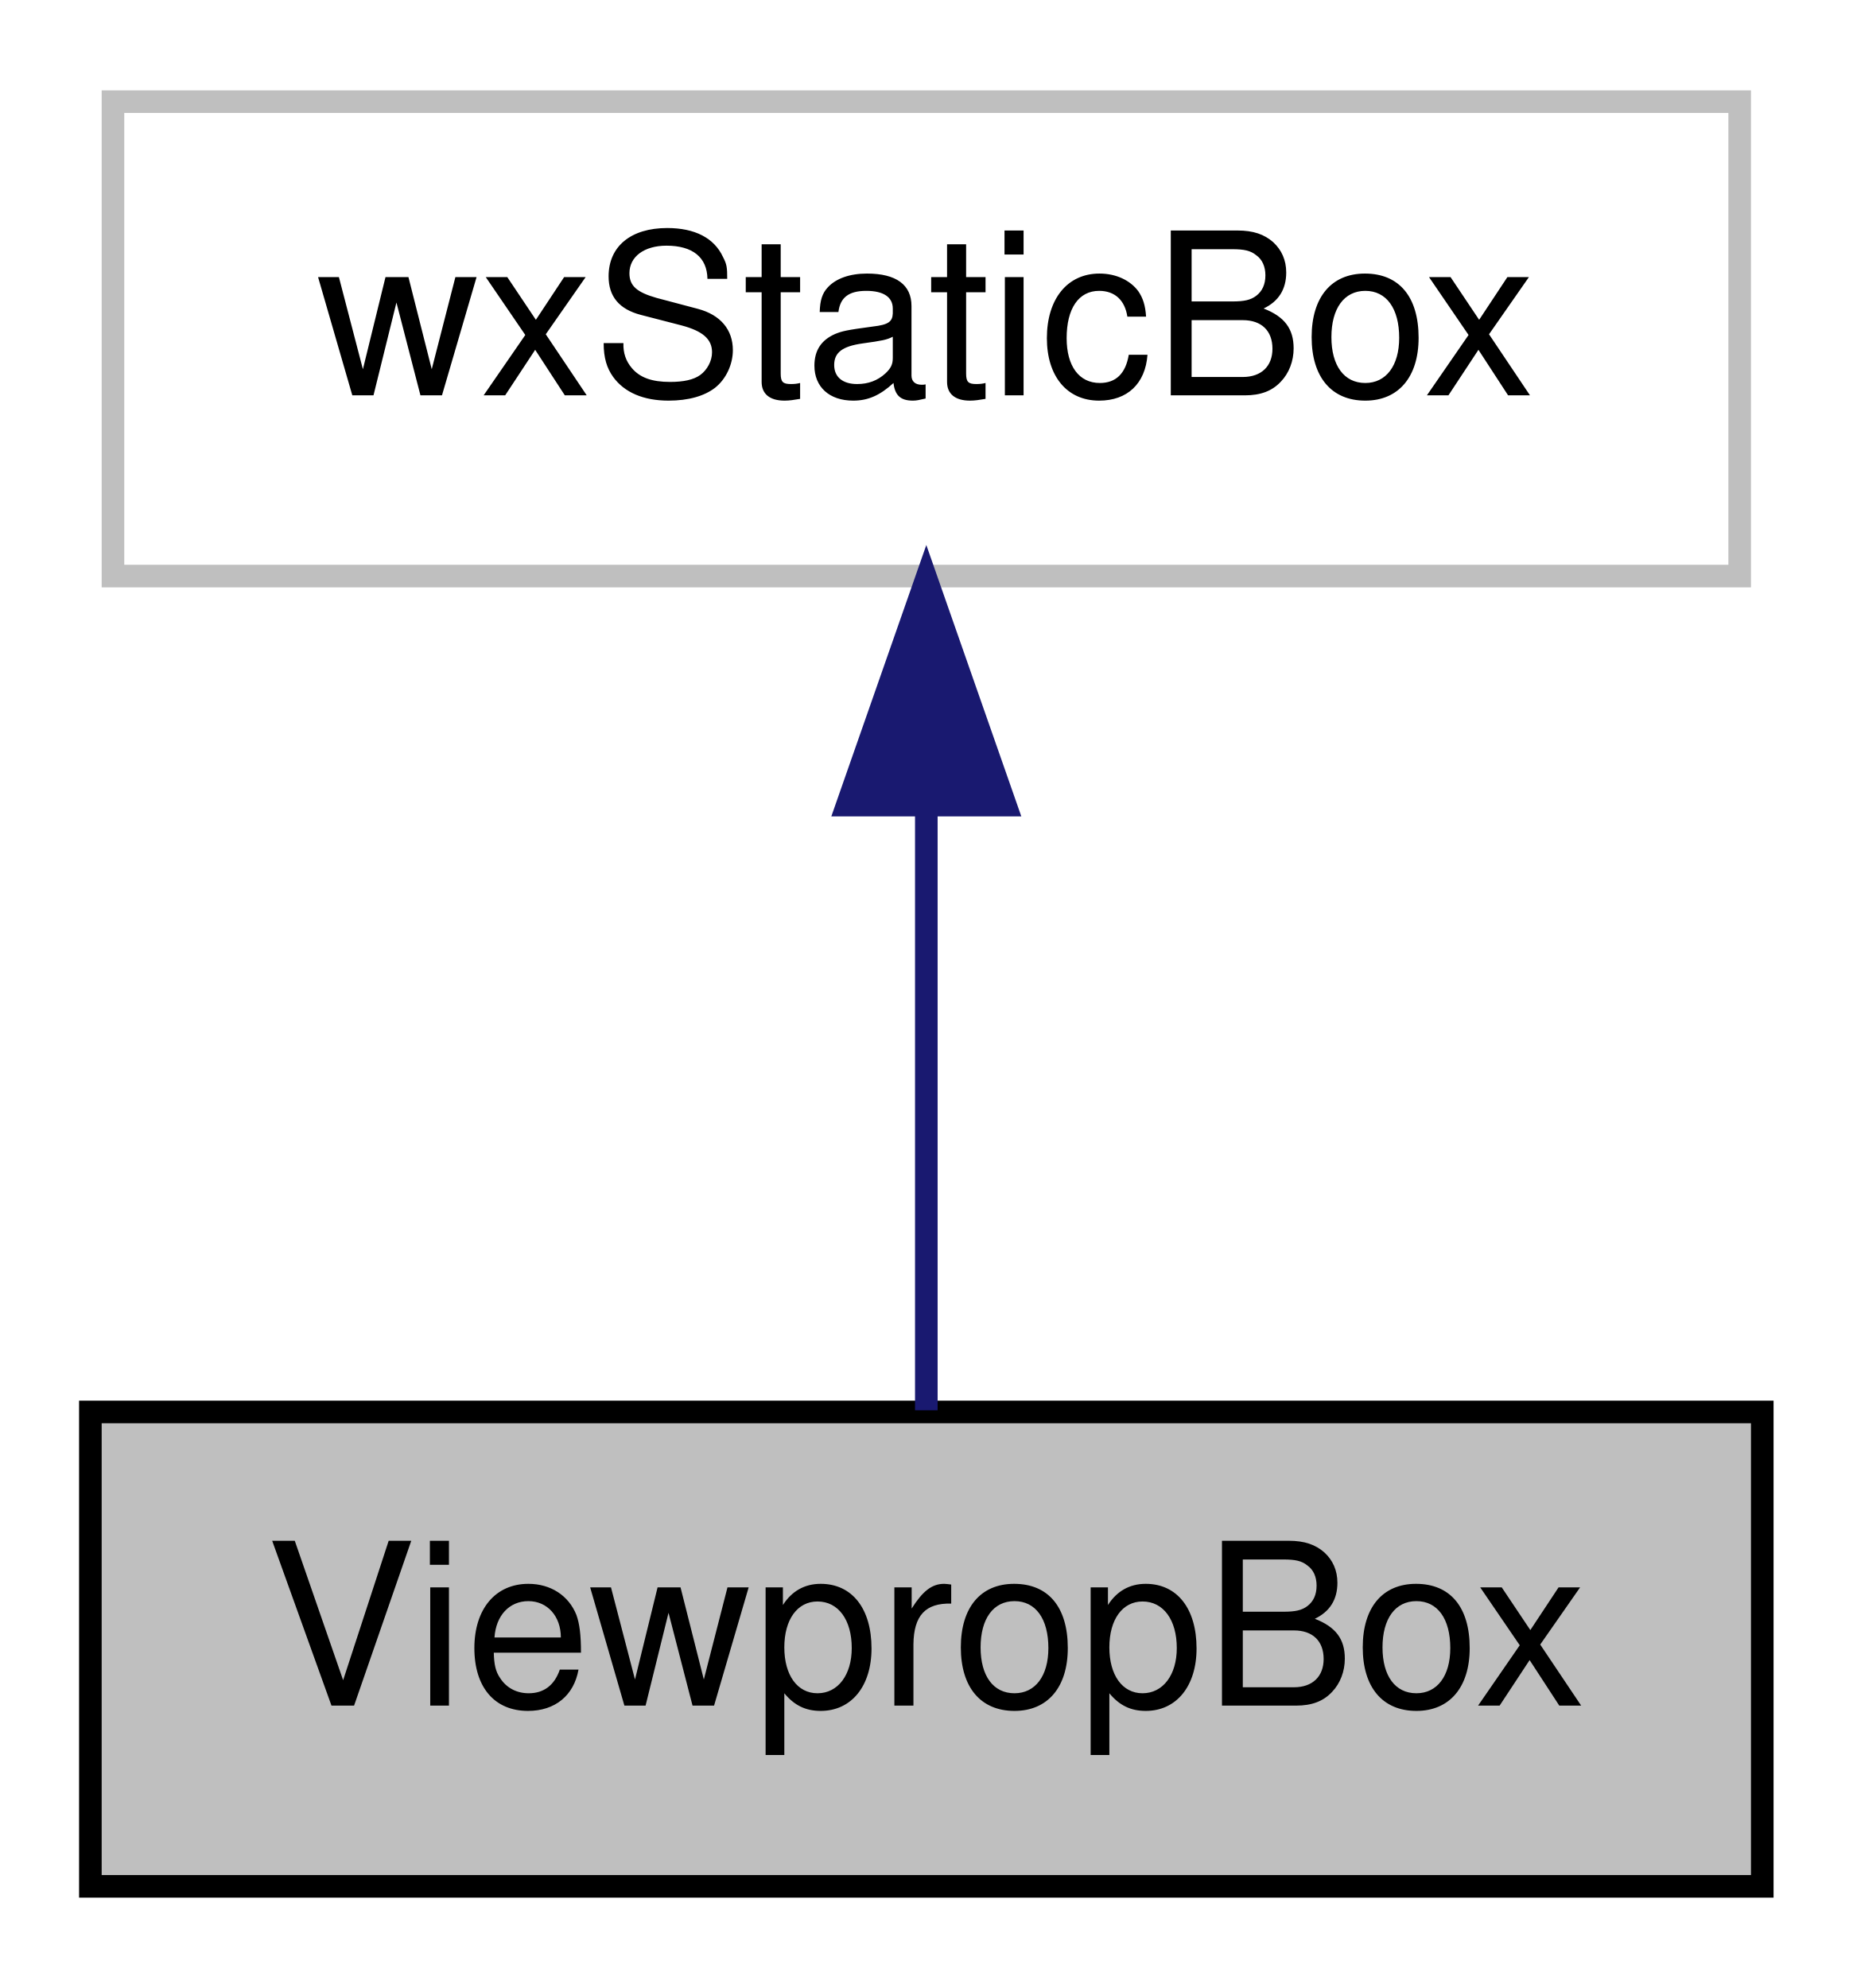
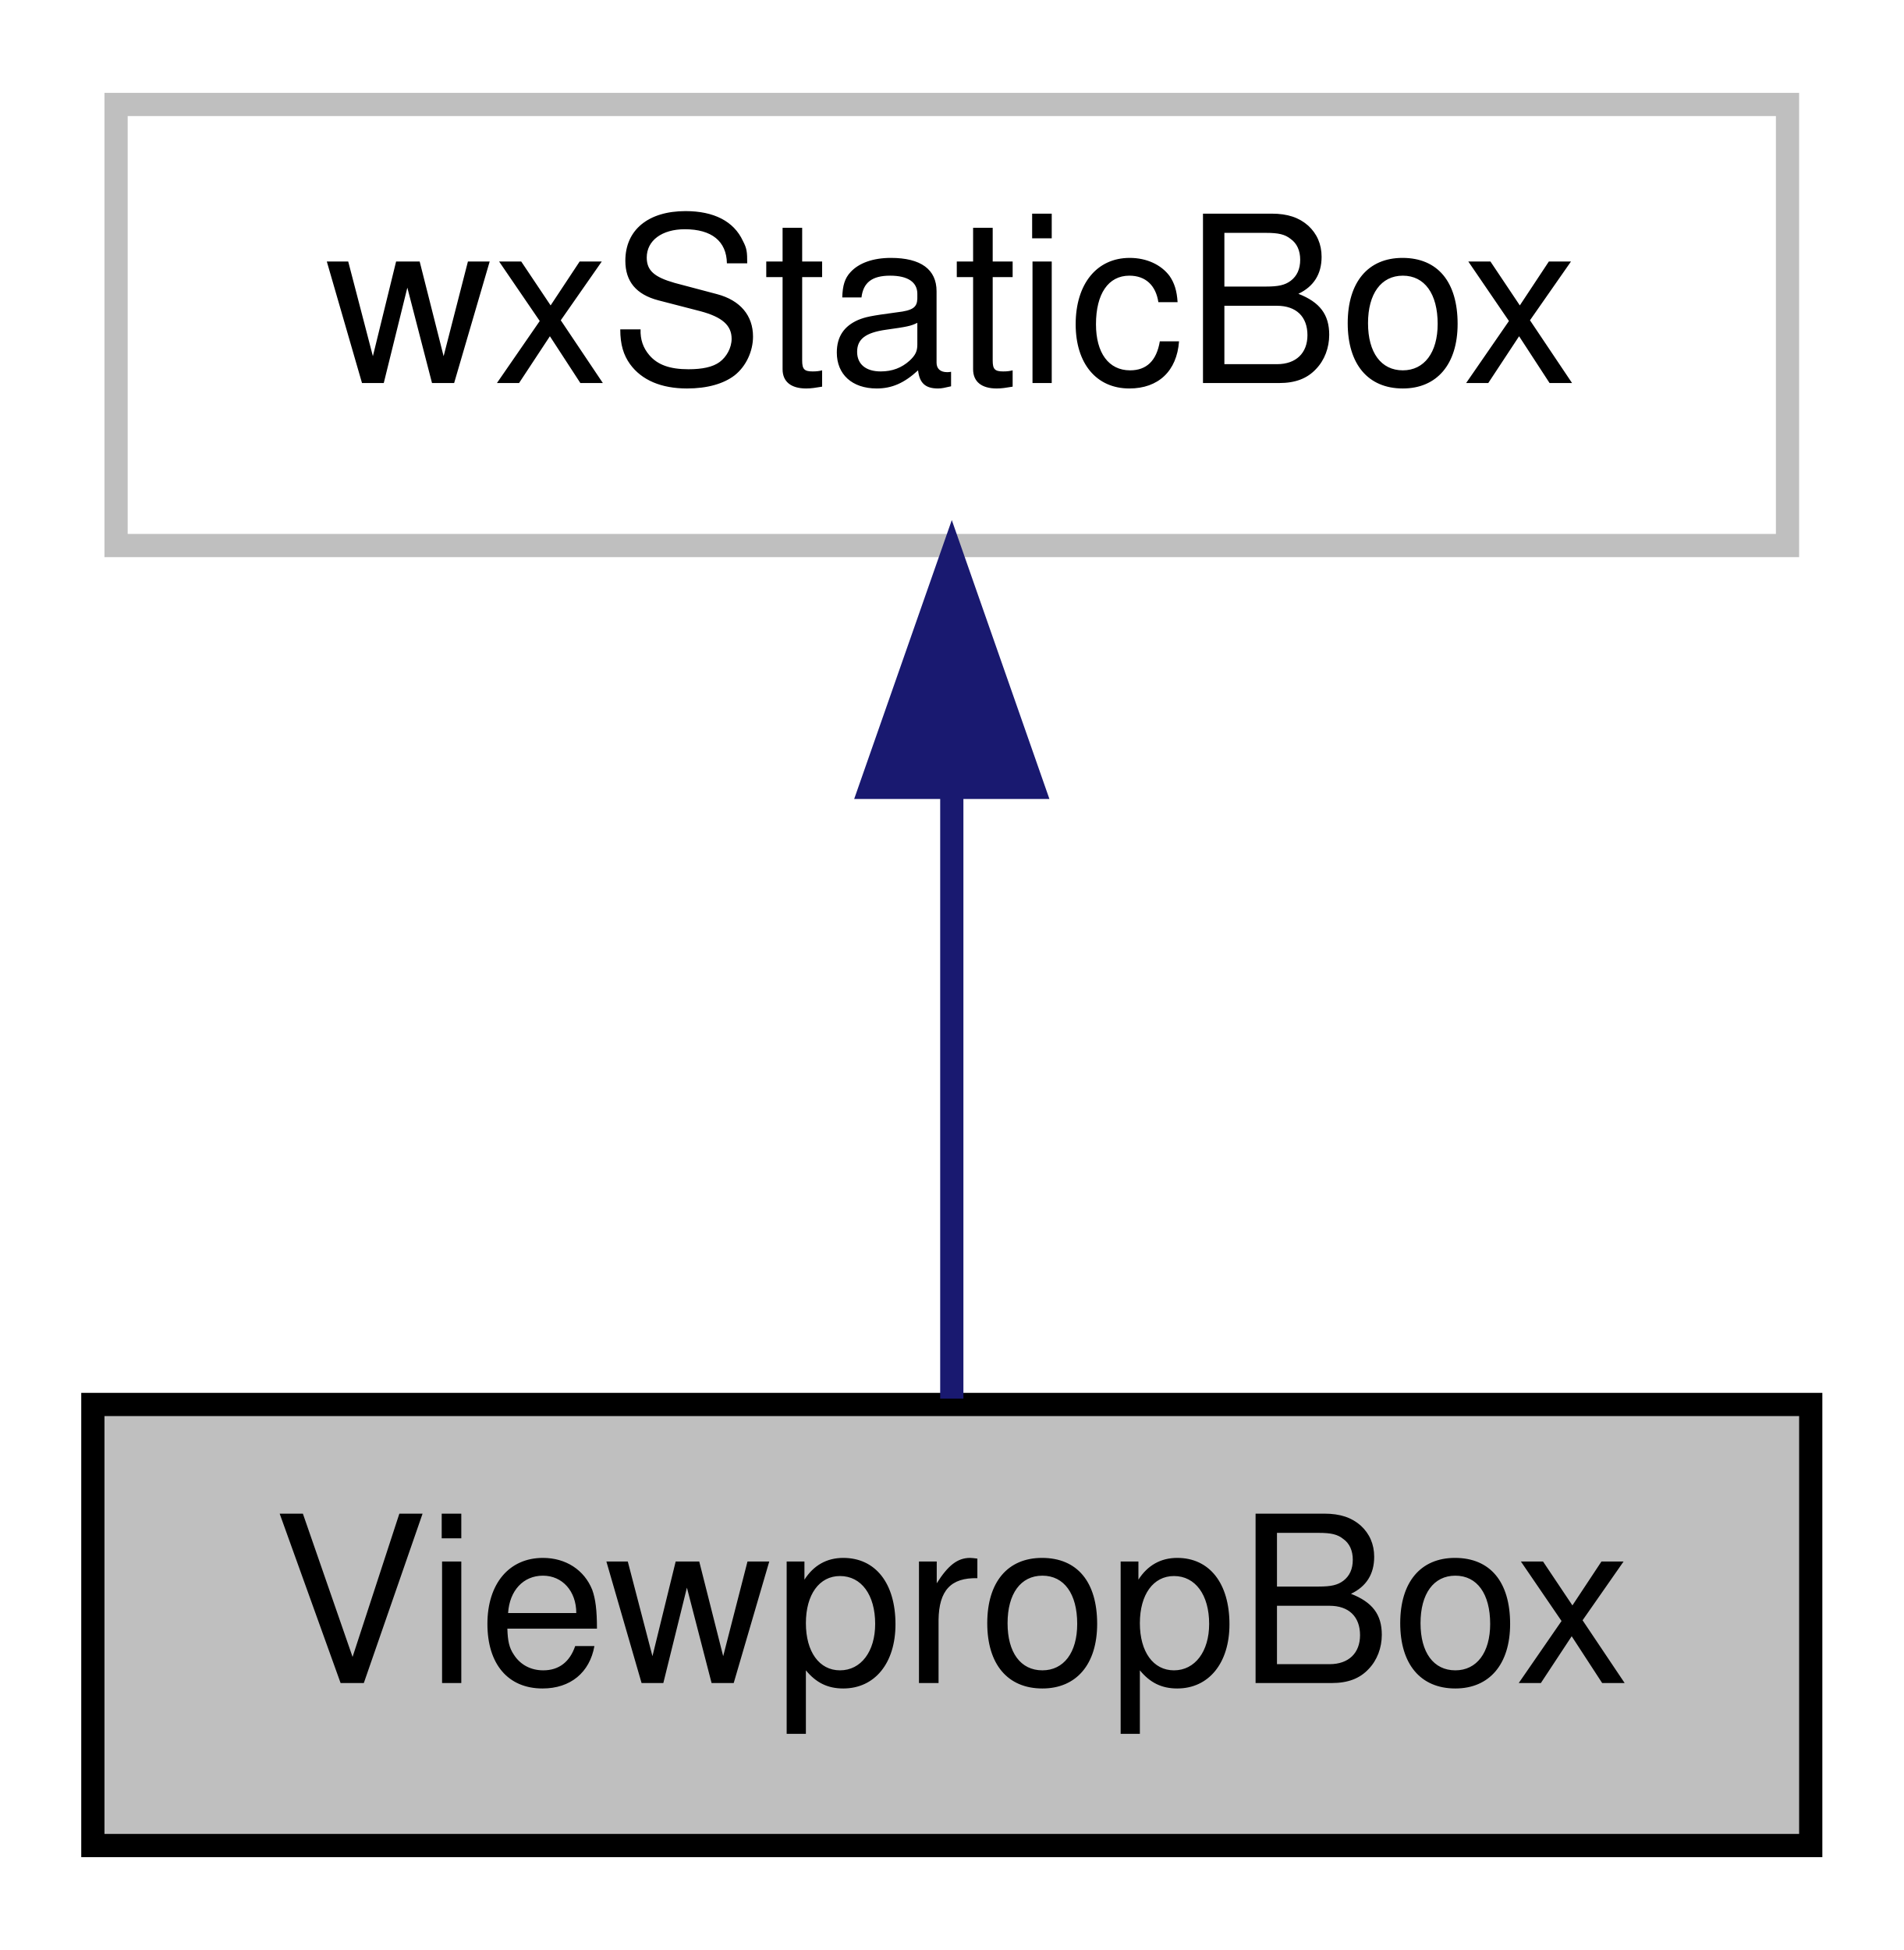
- <svg xmlns="http://www.w3.org/2000/svg" width="82pt" height="88pt" viewBox="0.00 0.00 82.00 88.00">
-   <g id="graph1" class="graph" transform="scale(1 1) rotate(0) translate(4 84)">
+ <svg xmlns="http://www.w3.org/2000/svg" width="82pt" height="84pt" viewBox="0.00 0.00 82.00 84.00">
+   <g id="graph0" class="graph" transform="scale(1 1) rotate(0) translate(4 80)">
    <g id="node1" class="node">
-       <polygon fill="#bfbfbf" stroke="black" points="0,-0.5 0,-21.5 74,-21.5 74,-0.5 0,-0.5" />
-       <text text-anchor="middle" x="37" y="-8.5" font-family="Helvetica,sans-Serif" font-size="10.00">ViewpropBox</text>
+       <polygon fill="#bfbfbf" stroke="black" points="0,-0.5 0,-19.5 74,-19.5 74,-0.5 0,-0.5" />
+       <text text-anchor="middle" x="37" y="-7.5" font-family="Helvetica,sans-Serif" font-size="10.00">ViewpropBox</text>
    </g>
    <g id="node2" class="node">
-       <polygon fill="none" stroke="#bfbfbf" points="1,-58.5 1,-79.5 73,-79.5 73,-58.5 1,-58.5" />
-       <text text-anchor="middle" x="37" y="-66.5" font-family="Helvetica,sans-Serif" font-size="10.00">wxStaticBox</text>
+       <polygon fill="none" stroke="#bfbfbf" points="1,-56.5 1,-75.5 73,-75.5 73,-56.5 1,-56.5" />
+       <text text-anchor="middle" x="37" y="-63.5" font-family="Helvetica,sans-Serif" font-size="10.00">wxStaticBox</text>
    </g>
-     <g id="edge2" class="edge">
-       <path fill="none" stroke="midnightblue" d="M37,-48.191C37,-39.168 37,-28.994 37,-21.571" />
-       <polygon fill="midnightblue" stroke="midnightblue" points="33.5,-48.362 37,-58.362 40.5,-48.362 33.5,-48.362" />
+     <g id="edge1" class="edge">
+       <path fill="none" stroke="midnightblue" d="M37,-45.804C37,-36.91 37,-26.78 37,-19.751" />
+       <polygon fill="midnightblue" stroke="midnightblue" points="33.5,-46.083 37,-56.083 40.5,-46.083 33.5,-46.083" />
    </g>
  </g>
</svg>
